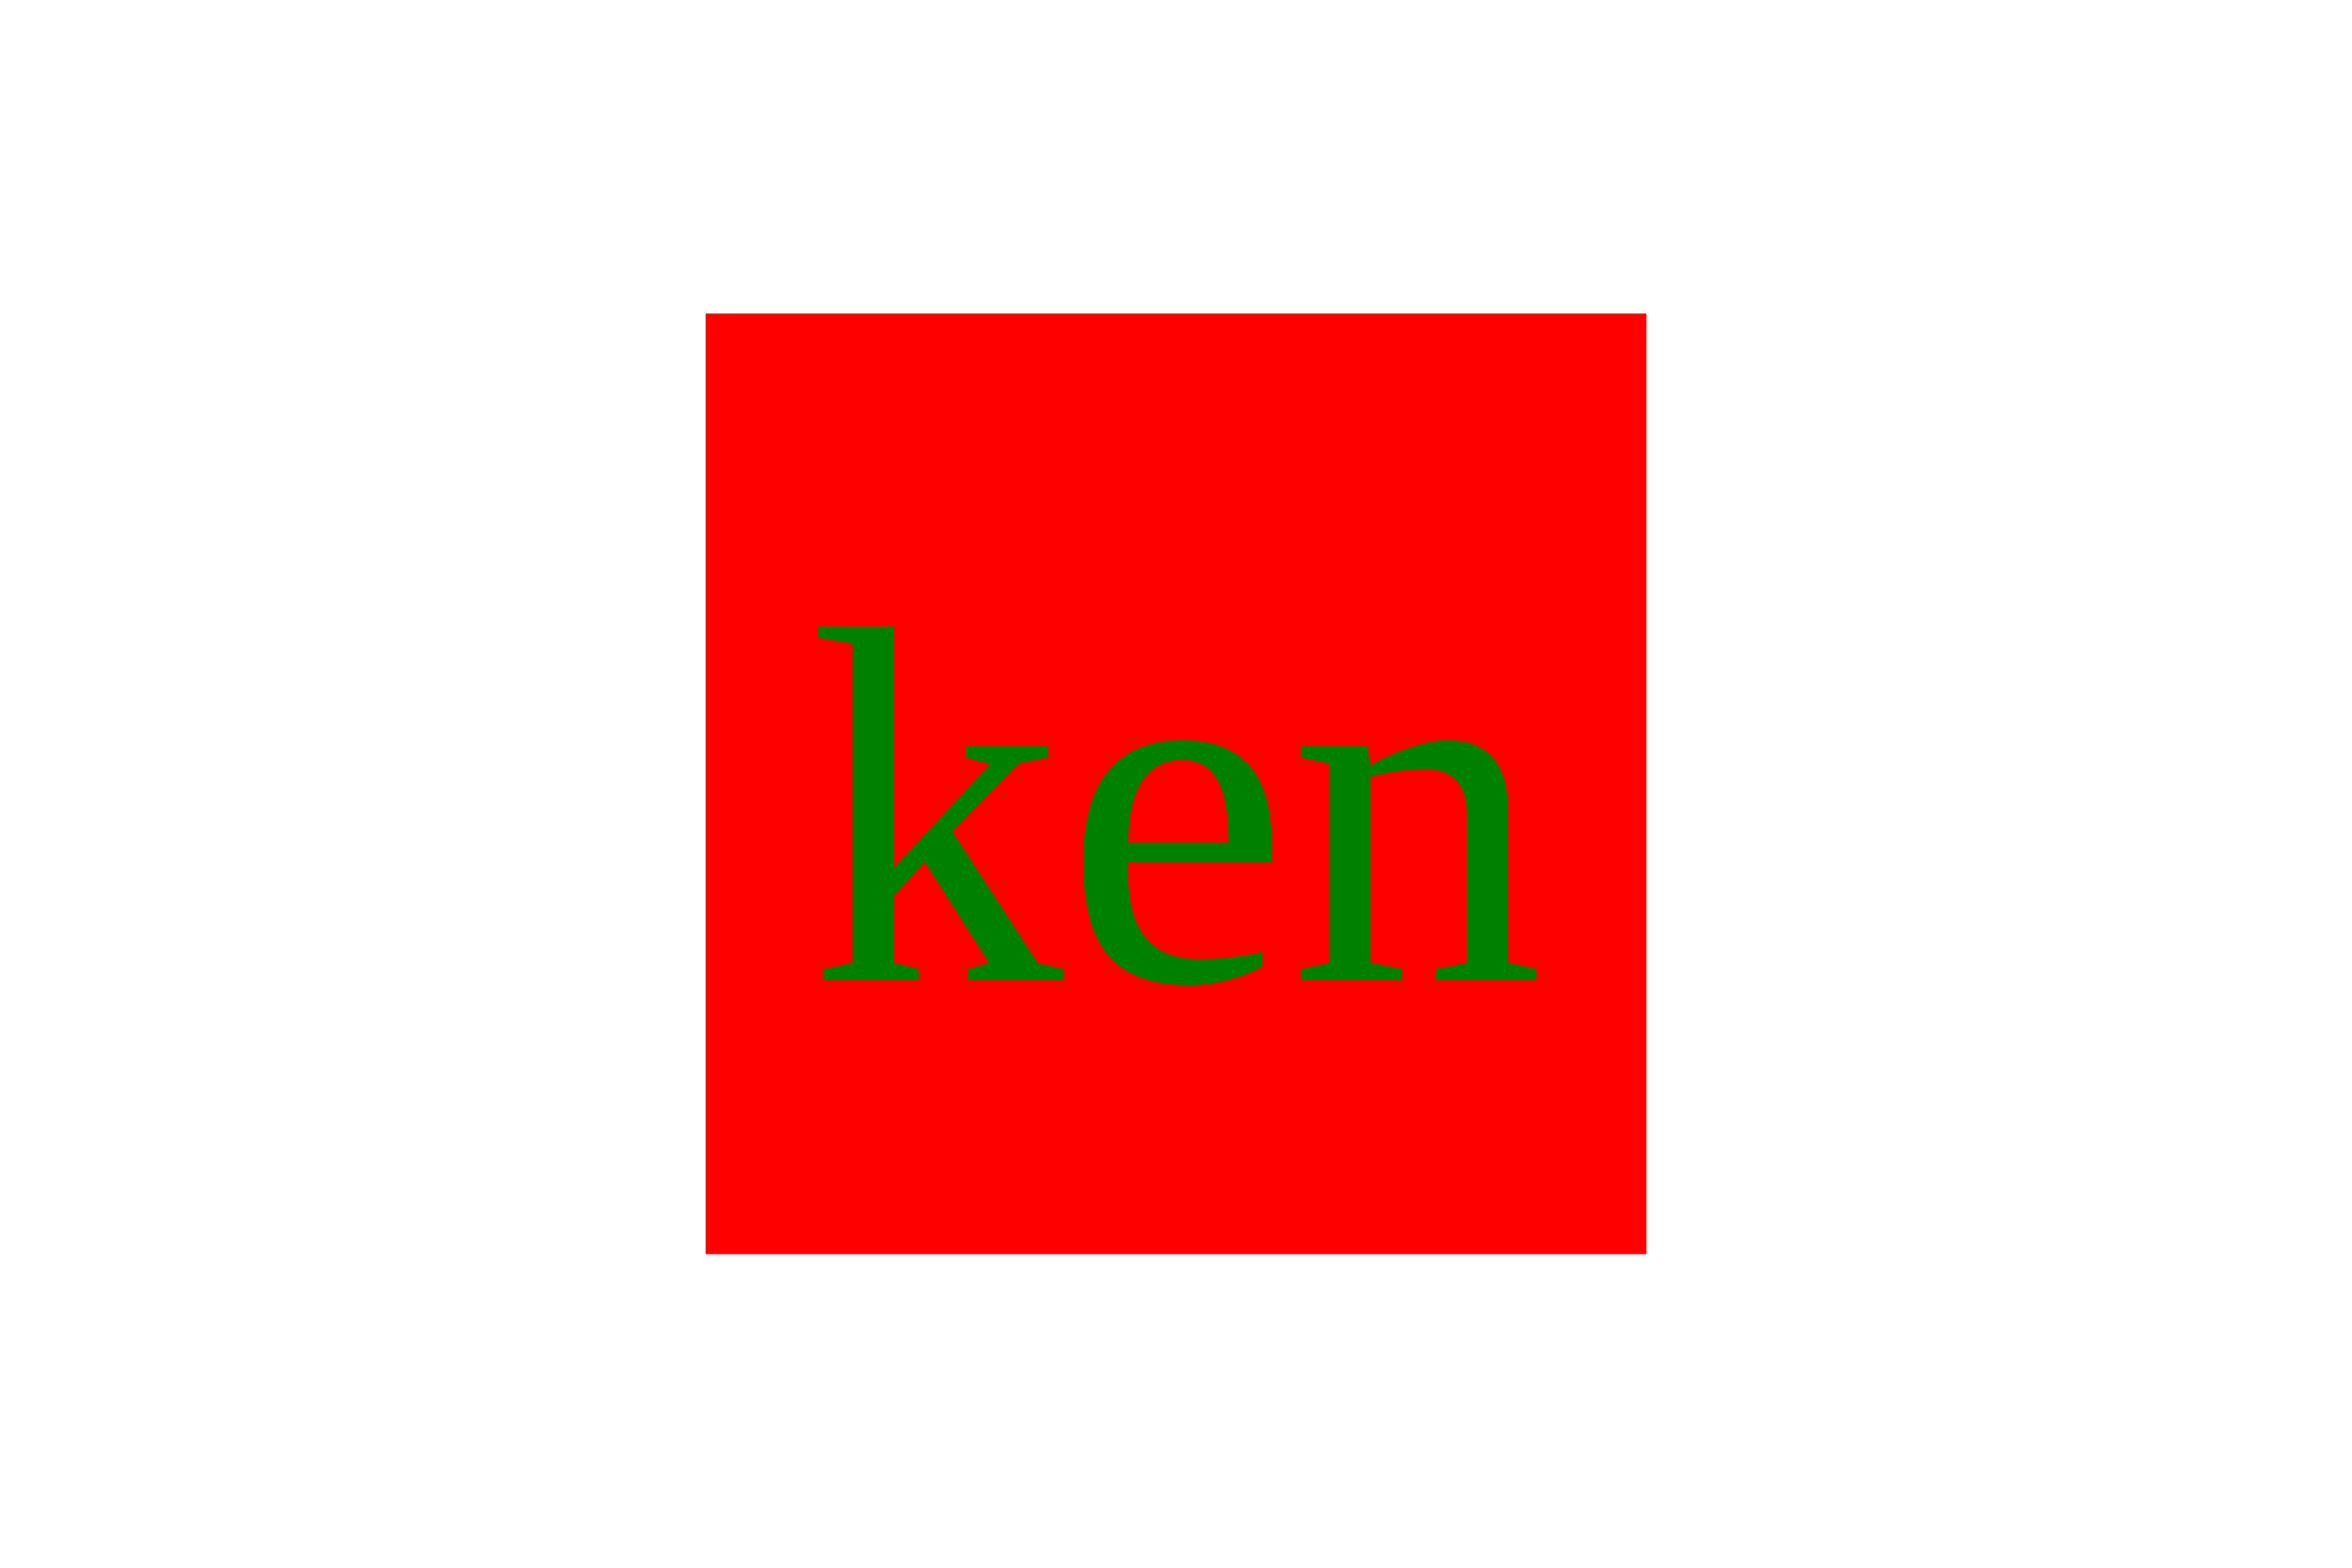
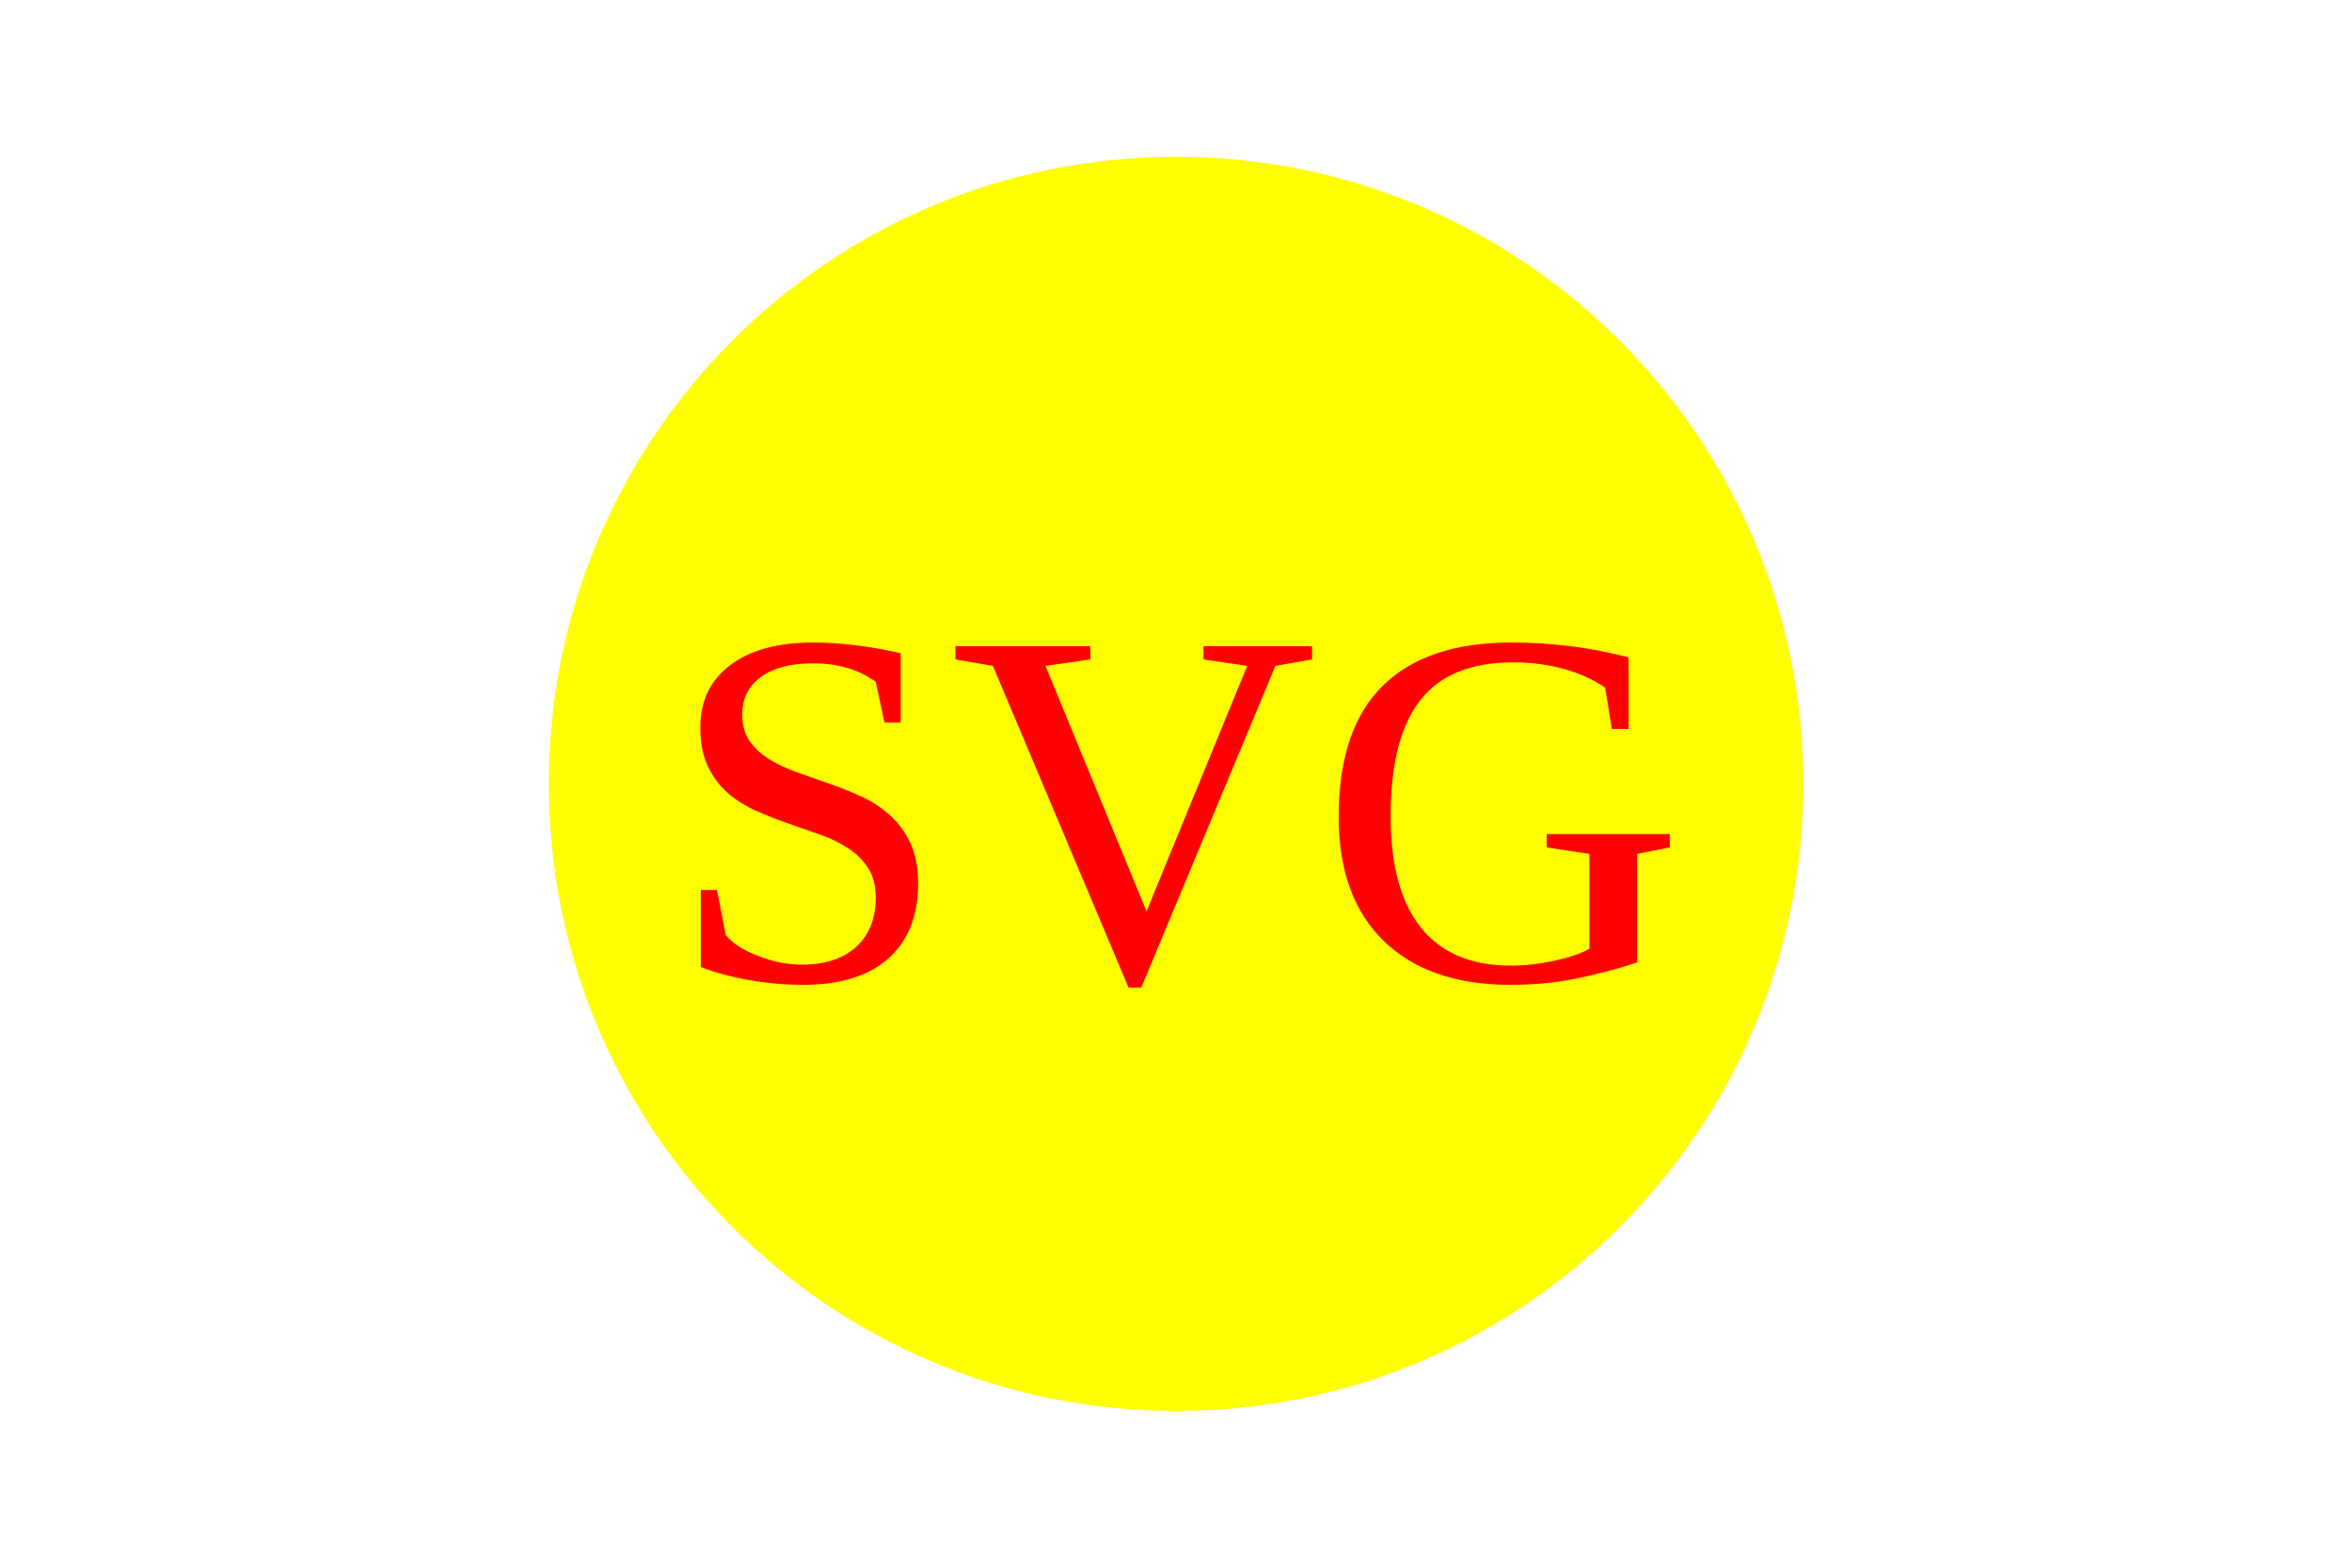
<svg xmlns="http://www.w3.org/2000/svg" version="1.1" width="300" height="200">
-   <rect x="90" y="40" width="120" height="120" fill="red" />
-   <text x="150" y="125" text-anchor="middle" fill="green" font-size="65">ken</text>
+   <circle cx="150" cy="100" r="80" fill="yellow" />
+   <text x="150" y="125" text-anchor="middle" fill="red" font-size="65">SVG</text>
</svg>
